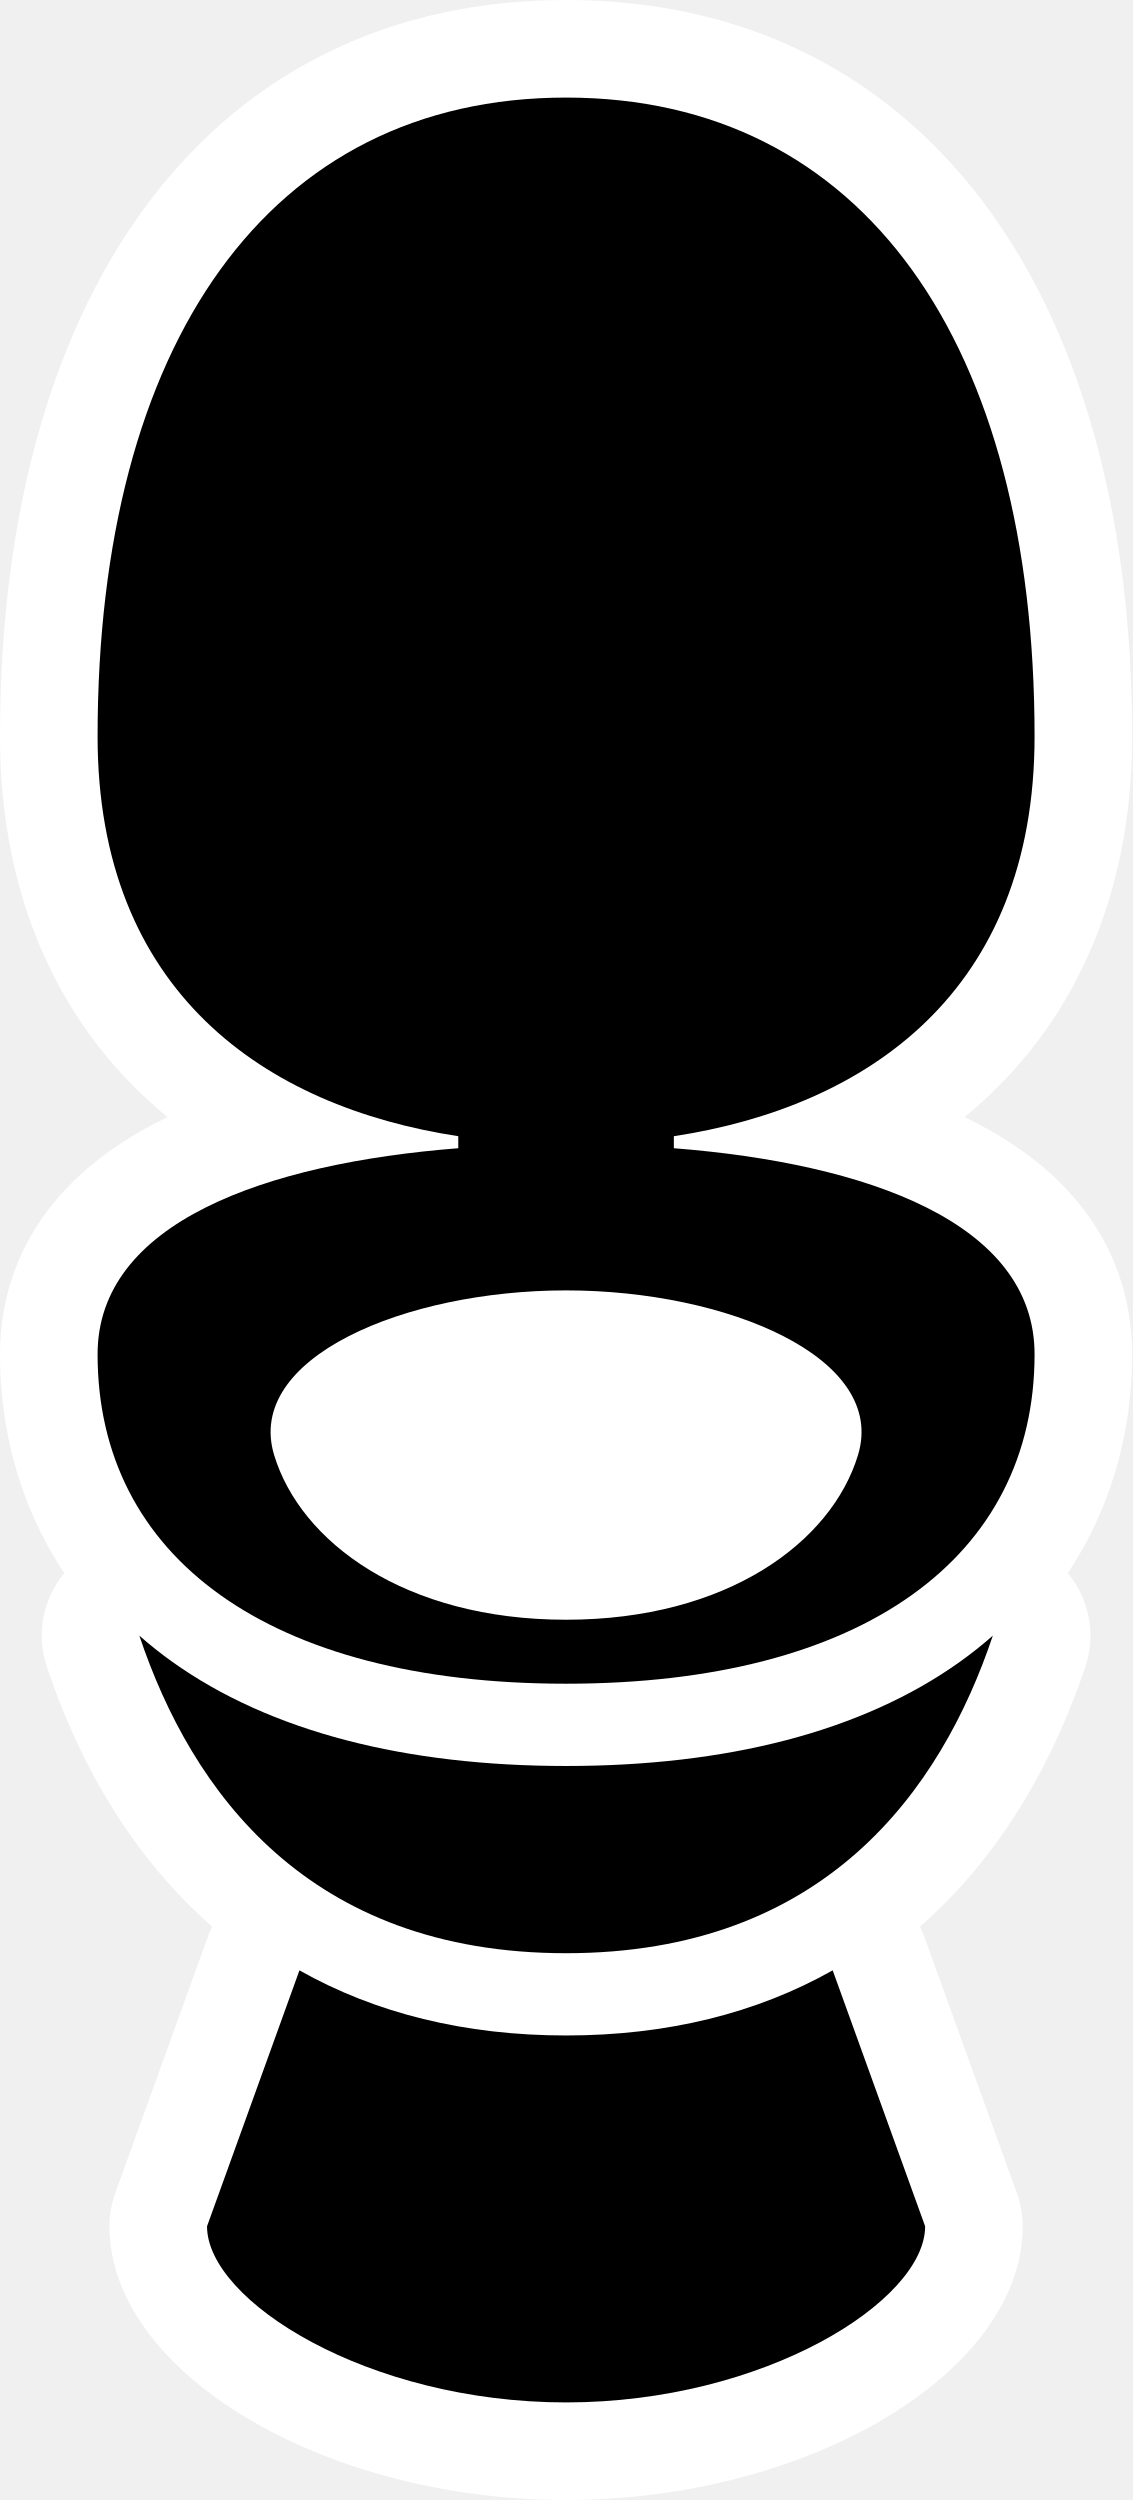
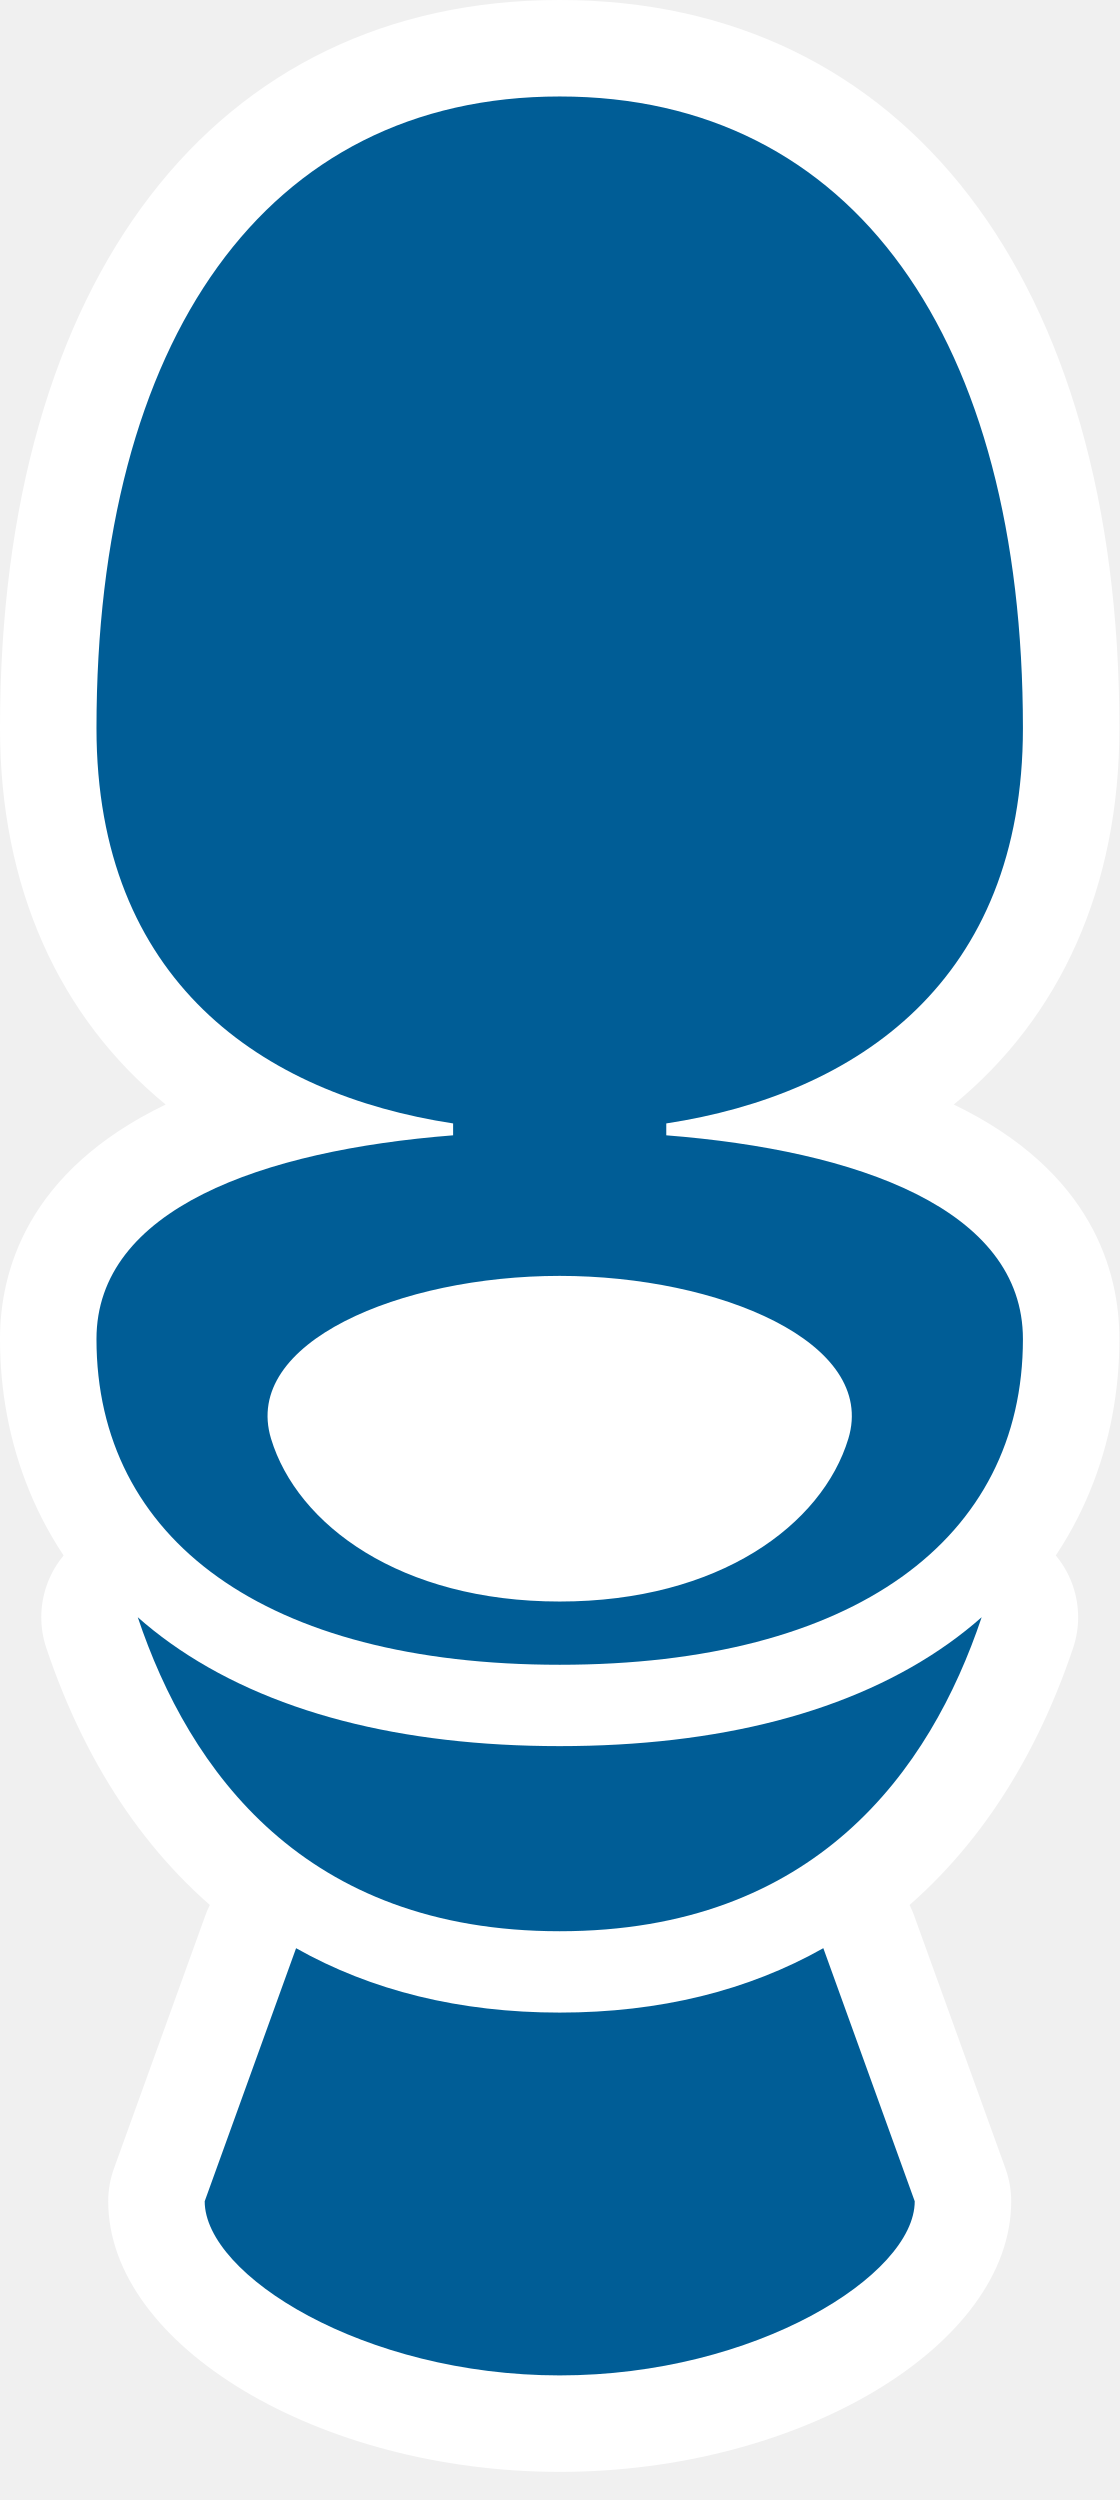
- <svg xmlns="http://www.w3.org/2000/svg" id="Layer_1" data-name="Layer 1" viewBox="0 0 139.236 307.464">
-   <defs>
-     <style>
-       .cls-1 {
-         fill: #fff;
-       }
-     </style>
-   </defs>
-   <g>
-     <path class="cls-1" d="M69.617,211.204c-11.483,0-22.005-2.723-30.429-7.874-8.408-5.142-14.43-12.562-16.957-20.896-2.032-6.702-.793-13.57,3.487-19.341,8.976-12.101,29.258-16.394,43.899-16.394,14.643,0,34.926,4.293,43.901,16.394,4.28,5.771,5.519,12.639,3.487,19.34-2.527,8.334-8.55,15.755-16.958,20.896-8.424,5.151-18.947,7.874-30.431,7.874Zm-23.962-34.524c3.135,6.915,14.153,10.524,23.962,10.524s20.829-3.609,23.965-10.524c-2.796-2.417-11.959-5.979-23.965-5.979s-21.167,3.562-23.962,5.979Zm48.605,.737h0Z" />
-     <path class="cls-1" d="M69.618,307.464c-29.916,0-56.157-15.729-56.157-33.661,0-1.39,.241-2.769,.713-4.076l11.367-31.477c1.2-3.322,3.802-5.946,7.114-7.175,3.312-1.229,6.996-.936,10.072,.801,7.591,4.286,16.639,6.459,26.891,6.459,10.253,0,19.3-2.174,26.889-6.46,3.077-1.737,6.761-2.029,10.073-.804,3.312,1.229,5.915,3.854,7.115,7.176l11.37,31.479c.472,1.307,.713,2.687,.713,4.076,0,17.932-26.243,33.661-56.16,33.661Zm-31.312-33.9c3.758,3.664,15.265,9.9,31.312,9.9,16.048,0,27.557-6.236,31.315-9.9l-5.47-15.146c-7.972,2.604-16.618,3.918-25.845,3.918-9.226,0-17.871-1.313-25.843-3.917l-5.469,15.146Zm-1.145-1.421h0Zm64.916,0h0Z" />
-     <path class="cls-1" d="M69.617,219.072C18.289,219.072,0,191.946,0,166.561,0,158.194,3.326,145.712,20.606,137.386,7.348,126.523,.001,110.383,.001,90.574,.001,34.706,26.676,0,69.617,0s69.619,34.706,69.619,90.574c0,19.81-7.347,35.949-20.606,46.812,17.277,8.325,20.605,20.808,20.605,29.174,0,25.386-18.289,52.512-69.619,52.512Zm-23.962-42.393c3.135,6.915,14.153,10.524,23.962,10.524s20.829-3.609,23.965-10.524c-2.796-2.417-11.959-5.979-23.965-5.979s-21.167,3.562-23.962,5.979Zm59.867,2.272h0Zm-78.632-17.322c-1.504,1.236-2.456,2.553-2.772,3.917,.475-.836,1.009-1.655,1.601-2.453,.372-.501,.763-.989,1.172-1.464Zm85.457,.001c.409,.475,.801,.962,1.172,1.463,.592,.798,1.125,1.617,1.601,2.453-.317-1.364-1.268-2.681-2.772-3.916ZM69.617,24c-13.715,0-45.616,6.487-45.616,66.574,0,21.295,11.496,33.845,34.167,37.3,5.861,.894,10.192,5.934,10.192,11.863v1.478c0,1.988-.485,3.871-1.348,5.529,1.771-.059,3.438-.059,5.21,0-.863-1.658-1.348-3.541-1.348-5.529v-1.478c0-5.93,4.331-10.97,10.192-11.863,22.674-3.454,34.17-16.004,34.17-37.3,0-60.087-31.903-66.574-45.619-66.574Z" />
-     <path class="cls-1" d="M69.618,252.216c-30.959,0-53.637-16.776-63.859-47.239-1.729-5.151,.22-10.821,4.75-13.822,4.53-3,10.512-2.581,14.58,1.02,.953,.843,1.991,1.667,3.087,2.449,4.757,3.397,10.634,6.021,17.468,7.8,7.051,1.837,15.116,2.768,23.972,2.768,8.857,0,16.923-.931,23.973-2.767,.001-.001,.002-.001,.003-.001,6.832-1.777,12.71-4.402,17.471-7.8,1.095-.783,2.135-1.607,3.086-2.45,4.068-3.604,10.05-4.021,14.581-1.021,4.531,3,6.48,8.671,4.751,13.822-10.223,30.465-32.903,47.242-63.862,47.242Z" />
+ <svg xmlns="http://www.w3.org/2000/svg" width="100%" height="100%" viewBox="0 0 30 67" version="1.1" xml:space="preserve" style="fill-rule:evenodd;clip-rule:evenodd;stroke-linejoin:round;stroke-miterlimit:2;">
+   <g transform="matrix(0.215461,0,0,0.215461,0,0)">
+     <g>
+       <path d="M69.617,211.204C58.134,211.204 47.611,208.482 39.188,203.33C30.78,198.189 24.758,190.768 22.231,182.435C20.199,175.733 21.438,168.864 25.718,163.094C34.693,150.993 54.976,146.7 69.617,146.7C84.259,146.7 104.543,150.993 113.518,163.094C117.798,168.864 119.037,175.733 117.005,182.434C114.478,190.768 108.456,198.189 100.048,203.33C91.624,208.482 81.101,211.204 69.617,211.204L69.617,211.204ZM45.654,176.68C48.789,183.595 59.807,187.204 69.617,187.204C79.426,187.204 90.446,183.595 93.582,176.68C90.786,174.263 81.622,170.7 69.617,170.7C57.611,170.7 48.449,174.263 45.654,176.68Z" style="fill:white;fill-rule:nonzero;" />
+       <path d="M69.618,307.464C39.703,307.464 13.461,291.735 13.461,273.803C13.461,272.413 13.702,271.034 14.174,269.727L25.542,238.25C26.741,234.928 29.344,232.304 32.655,231.075C35.967,229.846 39.651,230.14 42.728,231.876C50.319,236.162 59.366,238.335 69.618,238.335C79.872,238.335 88.918,236.161 96.507,231.875C99.584,230.138 103.268,229.846 106.58,231.071C109.892,232.3 112.495,234.925 113.695,238.247L125.065,269.727C125.537,271.033 125.778,272.413 125.778,273.803C125.778,291.735 99.535,307.464 69.618,307.464L69.618,307.464ZM38.306,273.564C42.065,277.228 53.571,283.464 69.618,283.464C85.667,283.464 97.175,277.228 100.933,273.564L95.463,258.417C87.491,261.022 78.845,262.335 69.618,262.335C60.393,262.335 51.747,261.022 43.775,258.418L38.306,273.564L38.306,273.564Z" style="fill:white;fill-rule:nonzero;" />
+       <path d="M69.617,219.072C18.289,219.072 0,191.946 0,166.561C0,158.194 3.326,145.712 20.606,137.386C7.348,126.523 0.001,110.383 0.001,90.574C0.001,34.706 26.676,0 69.617,0C112.558,0 139.236,34.706 139.236,90.574C139.236,110.384 131.889,126.524 118.63,137.387C135.907,145.712 139.236,158.194 139.236,166.561C139.236,191.946 120.947,219.072 69.617,219.072L69.617,219.072ZM45.654,176.68C48.789,183.595 59.807,187.204 69.617,187.204C79.426,187.204 90.446,183.595 93.582,176.68C90.786,174.263 81.622,170.7 69.617,170.7C57.611,170.7 48.449,174.263 45.654,176.68ZM26.89,161.63C25.385,162.866 24.434,164.183 24.117,165.547C24.592,164.711 25.126,163.892 25.718,163.094C26.089,162.593 26.481,162.105 26.89,161.63L26.89,161.63ZM112.346,161.631C112.755,162.106 113.147,162.593 113.518,163.094C114.11,163.892 114.644,164.711 115.119,165.547C114.802,164.183 113.851,162.866 112.346,161.631L112.346,161.631ZM69.617,24C55.902,24 24.001,30.487 24.001,90.574C24.001,111.869 35.497,124.419 58.168,127.874C64.029,128.768 68.36,133.808 68.36,139.737L68.36,141.215C68.36,143.203 67.875,145.086 67.012,146.744C68.783,146.686 70.45,146.686 72.222,146.744C71.359,145.086 70.874,143.203 70.874,141.215L70.874,139.737C70.874,133.808 75.204,128.768 81.066,127.874C103.74,124.42 115.236,111.87 115.236,90.574C115.236,30.487 83.334,24 69.617,24Z" style="fill:white;fill-rule:nonzero;" />
+       <path d="M69.618,252.216C38.66,252.216 15.981,235.44 5.759,204.977C4.03,199.825 5.979,194.155 10.509,191.154C15.039,188.154 21.021,188.573 25.089,192.174C26.042,193.017 27.08,193.841 28.176,194.623C32.933,198.021 38.81,200.645 45.644,202.423C52.695,204.26 60.76,205.191 69.616,205.191C78.473,205.191 86.539,204.26 93.588,202.424C93.589,202.423 93.59,202.423 93.591,202.423C100.423,200.646 106.301,198.021 111.062,194.623C112.157,193.84 113.197,193.016 114.148,192.173C118.216,188.569 124.199,188.152 128.729,191.152C133.26,194.152 135.21,199.822 133.481,204.974C123.258,235.439 100.578,252.216 69.618,252.216Z" style="fill:white;fill-rule:nonzero;" />
+     </g>
+     <g>
+       <path d="M69.617,158.7C49.79,158.7 30.086,166.986 33.714,178.953C36.96,189.657 49.79,199.205 69.617,199.205C89.446,199.205 102.275,189.657 105.521,178.953C109.149,166.986 89.446,158.7 69.617,158.7Z" style="fill:white;fill-rule:nonzero;" />
+       <path d="M69.618,250.335C57.179,250.335 46.171,247.601 36.828,242.326L25.461,273.803C25.461,282.972 45.23,295.464 69.618,295.464C94.009,295.464 113.778,282.972 113.778,273.803L102.409,242.323C93.066,247.601 82.058,250.335 69.618,250.335Z" style="fill:white;fill-rule:nonzero;" />
+       <path d="M82.874,141.215L82.874,139.737C106.647,136.116 127.236,121.978 127.236,90.574C127.236,42.286 106.226,12 69.617,12C33.012,12 12.001,42.286 12.001,90.574C12.001,121.977 32.589,136.115 56.36,139.737L56.36,141.215C32.588,143.083 12,150.371 12,166.561C12,191.458 33.011,207.072 69.617,207.072C106.225,207.072 127.236,191.458 127.236,166.561C127.236,150.371 106.646,143.083 82.874,141.215L82.874,141.215ZM105.521,178.953C102.275,189.657 89.446,199.205 69.617,199.205C49.79,199.205 36.96,189.657 33.714,178.953C30.086,166.986 49.79,158.7 69.617,158.7C89.446,158.7 109.149,166.986 105.521,178.953Z" style="fill:white;fill-rule:nonzero;" />
+       <path d="M96.613,214.036C88.57,216.131 79.488,217.191 69.616,217.191C59.747,217.191 50.664,216.131 42.622,214.036C34.366,211.888 27.159,208.643 21.203,204.39C19.771,203.368 18.415,202.292 17.135,201.159C23.553,220.285 37.863,240.216 69.618,240.216C101.376,240.216 115.686,220.283 122.104,201.157C120.824,202.29 119.465,203.368 118.034,204.39C112.076,208.643 104.871,211.888 96.613,214.036Z" style="fill:white;fill-rule:nonzero;" />
+     </g>
  </g>
-   <g>
-     <path class="cls-1" d="M69.617,158.7c-19.827,0-39.53,8.286-35.902,20.252,3.246,10.704,16.075,20.252,35.902,20.252,19.83,0,32.659-9.548,35.905-20.252,3.628-11.967-16.075-20.252-35.905-20.252Z" />
-     <path class="cls-1" d="M69.618,250.335c-12.439,0-23.447-2.734-32.79-8.009l-11.367,31.477c0,9.168,19.769,21.661,44.157,21.661,24.391,0,44.16-12.493,44.16-21.661l-11.37-31.48c-9.343,5.278-20.351,8.012-32.791,8.012Z" />
-     <path class="cls-1" d="M82.874,141.215v-1.478c23.773-3.622,44.363-17.759,44.363-49.163,0-48.289-21.011-78.574-57.619-78.574-36.605,0-57.616,30.286-57.616,78.574,0,31.403,20.588,45.541,44.359,49.163v1.478c-23.771,1.867-44.36,9.155-44.36,25.346,0,24.897,21.011,40.511,57.617,40.511,36.608,0,57.619-15.614,57.619-40.511,0-16.19-20.589-23.479-44.362-25.346Zm22.648,37.737c-3.246,10.704-16.075,20.252-35.905,20.252-19.827,0-32.656-9.548-35.902-20.252-3.628-11.967,16.075-20.252,35.902-20.252,19.83,0,39.533,8.286,35.905,20.252Z" />
-     <path class="cls-1" d="M96.613,214.036c-8.043,2.095-17.125,3.155-26.997,3.155-9.869,0-18.952-1.06-26.994-3.155-8.255-2.148-15.463-5.394-21.418-9.646-1.432-1.022-2.788-2.097-4.068-3.23,6.418,19.126,20.728,39.057,52.483,39.057,31.758,0,46.068-19.933,52.486-39.059-1.28,1.133-2.639,2.211-4.07,3.233-5.958,4.253-13.163,7.499-21.421,9.646Z" />
-   </g>
-   <g>
-     <path d="M69.618,250.335c-12.439,0-23.447-2.734-32.79-8.009l-11.367,31.477c0,9.168,19.769,21.661,44.157,21.661,24.391,0,44.16-12.493,44.16-21.661l-11.37-31.48c-9.343,5.278-20.351,8.012-32.791,8.012Z" />
-     <path d="M82.874,141.215v-1.478c23.773-3.622,44.363-17.759,44.363-49.163,0-48.289-21.011-78.574-57.619-78.574-36.605,0-57.616,30.286-57.616,78.574,0,31.403,20.588,45.541,44.359,49.163v1.478c-23.771,1.867-44.36,9.155-44.36,25.346,0,24.897,21.011,40.511,57.617,40.511,36.608,0,57.619-15.614,57.619-40.511,0-16.19-20.589-23.479-44.362-25.346Zm22.648,37.737c-3.246,10.704-16.075,20.252-35.905,20.252-19.827,0-32.656-9.548-35.902-20.252-3.628-11.967,16.075-20.252,35.902-20.252,19.83,0,39.533,8.286,35.905,20.252Z" />
-     <path d="M96.613,214.036c-8.043,2.095-17.125,3.155-26.997,3.155-9.869,0-18.952-1.06-26.994-3.155-8.255-2.148-15.463-5.394-21.418-9.646-1.432-1.022-2.788-2.097-4.068-3.23,6.418,19.126,20.728,39.057,52.483,39.057,31.758,0,46.068-19.933,52.486-39.059-1.28,1.133-2.639,2.211-4.07,3.233-5.958,4.253-13.163,7.499-21.421,9.646Z" />
+   <g transform="matrix(0.215461,0,0,0.215461,0,0)">
+     <g>
+       <path d="M69.618,250.335C57.179,250.335 46.171,247.601 36.828,242.326L25.461,273.803C25.461,282.972 45.23,295.464 69.618,295.464C94.009,295.464 113.778,282.972 113.778,273.803L102.409,242.323C93.066,247.601 82.058,250.335 69.618,250.335Z" style="fill:rgb(0,93,150);fill-rule:nonzero;" />
+       <path d="M82.874,141.215L82.874,139.737C106.647,136.116 127.236,121.978 127.236,90.574C127.236,42.286 106.226,12 69.617,12C33.012,12 12.001,42.286 12.001,90.574C12.001,121.977 32.589,136.115 56.36,139.737L56.36,141.215C32.588,143.083 12,150.371 12,166.561C12,191.458 33.011,207.072 69.617,207.072C106.225,207.072 127.236,191.458 127.236,166.561C127.236,150.371 106.646,143.083 82.874,141.215L82.874,141.215ZM105.521,178.953C102.275,189.657 89.446,199.205 69.617,199.205C49.79,199.205 36.96,189.657 33.714,178.953C30.086,166.986 49.79,158.7 69.617,158.7C89.446,158.7 109.149,166.986 105.521,178.953Z" style="fill:rgb(0,93,150);fill-rule:nonzero;" />
+       <path d="M96.613,214.036C88.57,216.131 79.488,217.191 69.616,217.191C59.747,217.191 50.664,216.131 42.622,214.036C34.366,211.888 27.159,208.643 21.203,204.39C19.771,203.368 18.415,202.292 17.135,201.159C23.553,220.285 37.863,240.216 69.618,240.216C101.376,240.216 115.686,220.283 122.104,201.157C120.824,202.29 119.465,203.368 118.034,204.39C112.076,208.643 104.871,211.888 96.613,214.036Z" style="fill:rgb(0,93,150);fill-rule:nonzero;" />
+     </g>
  </g>
</svg>
